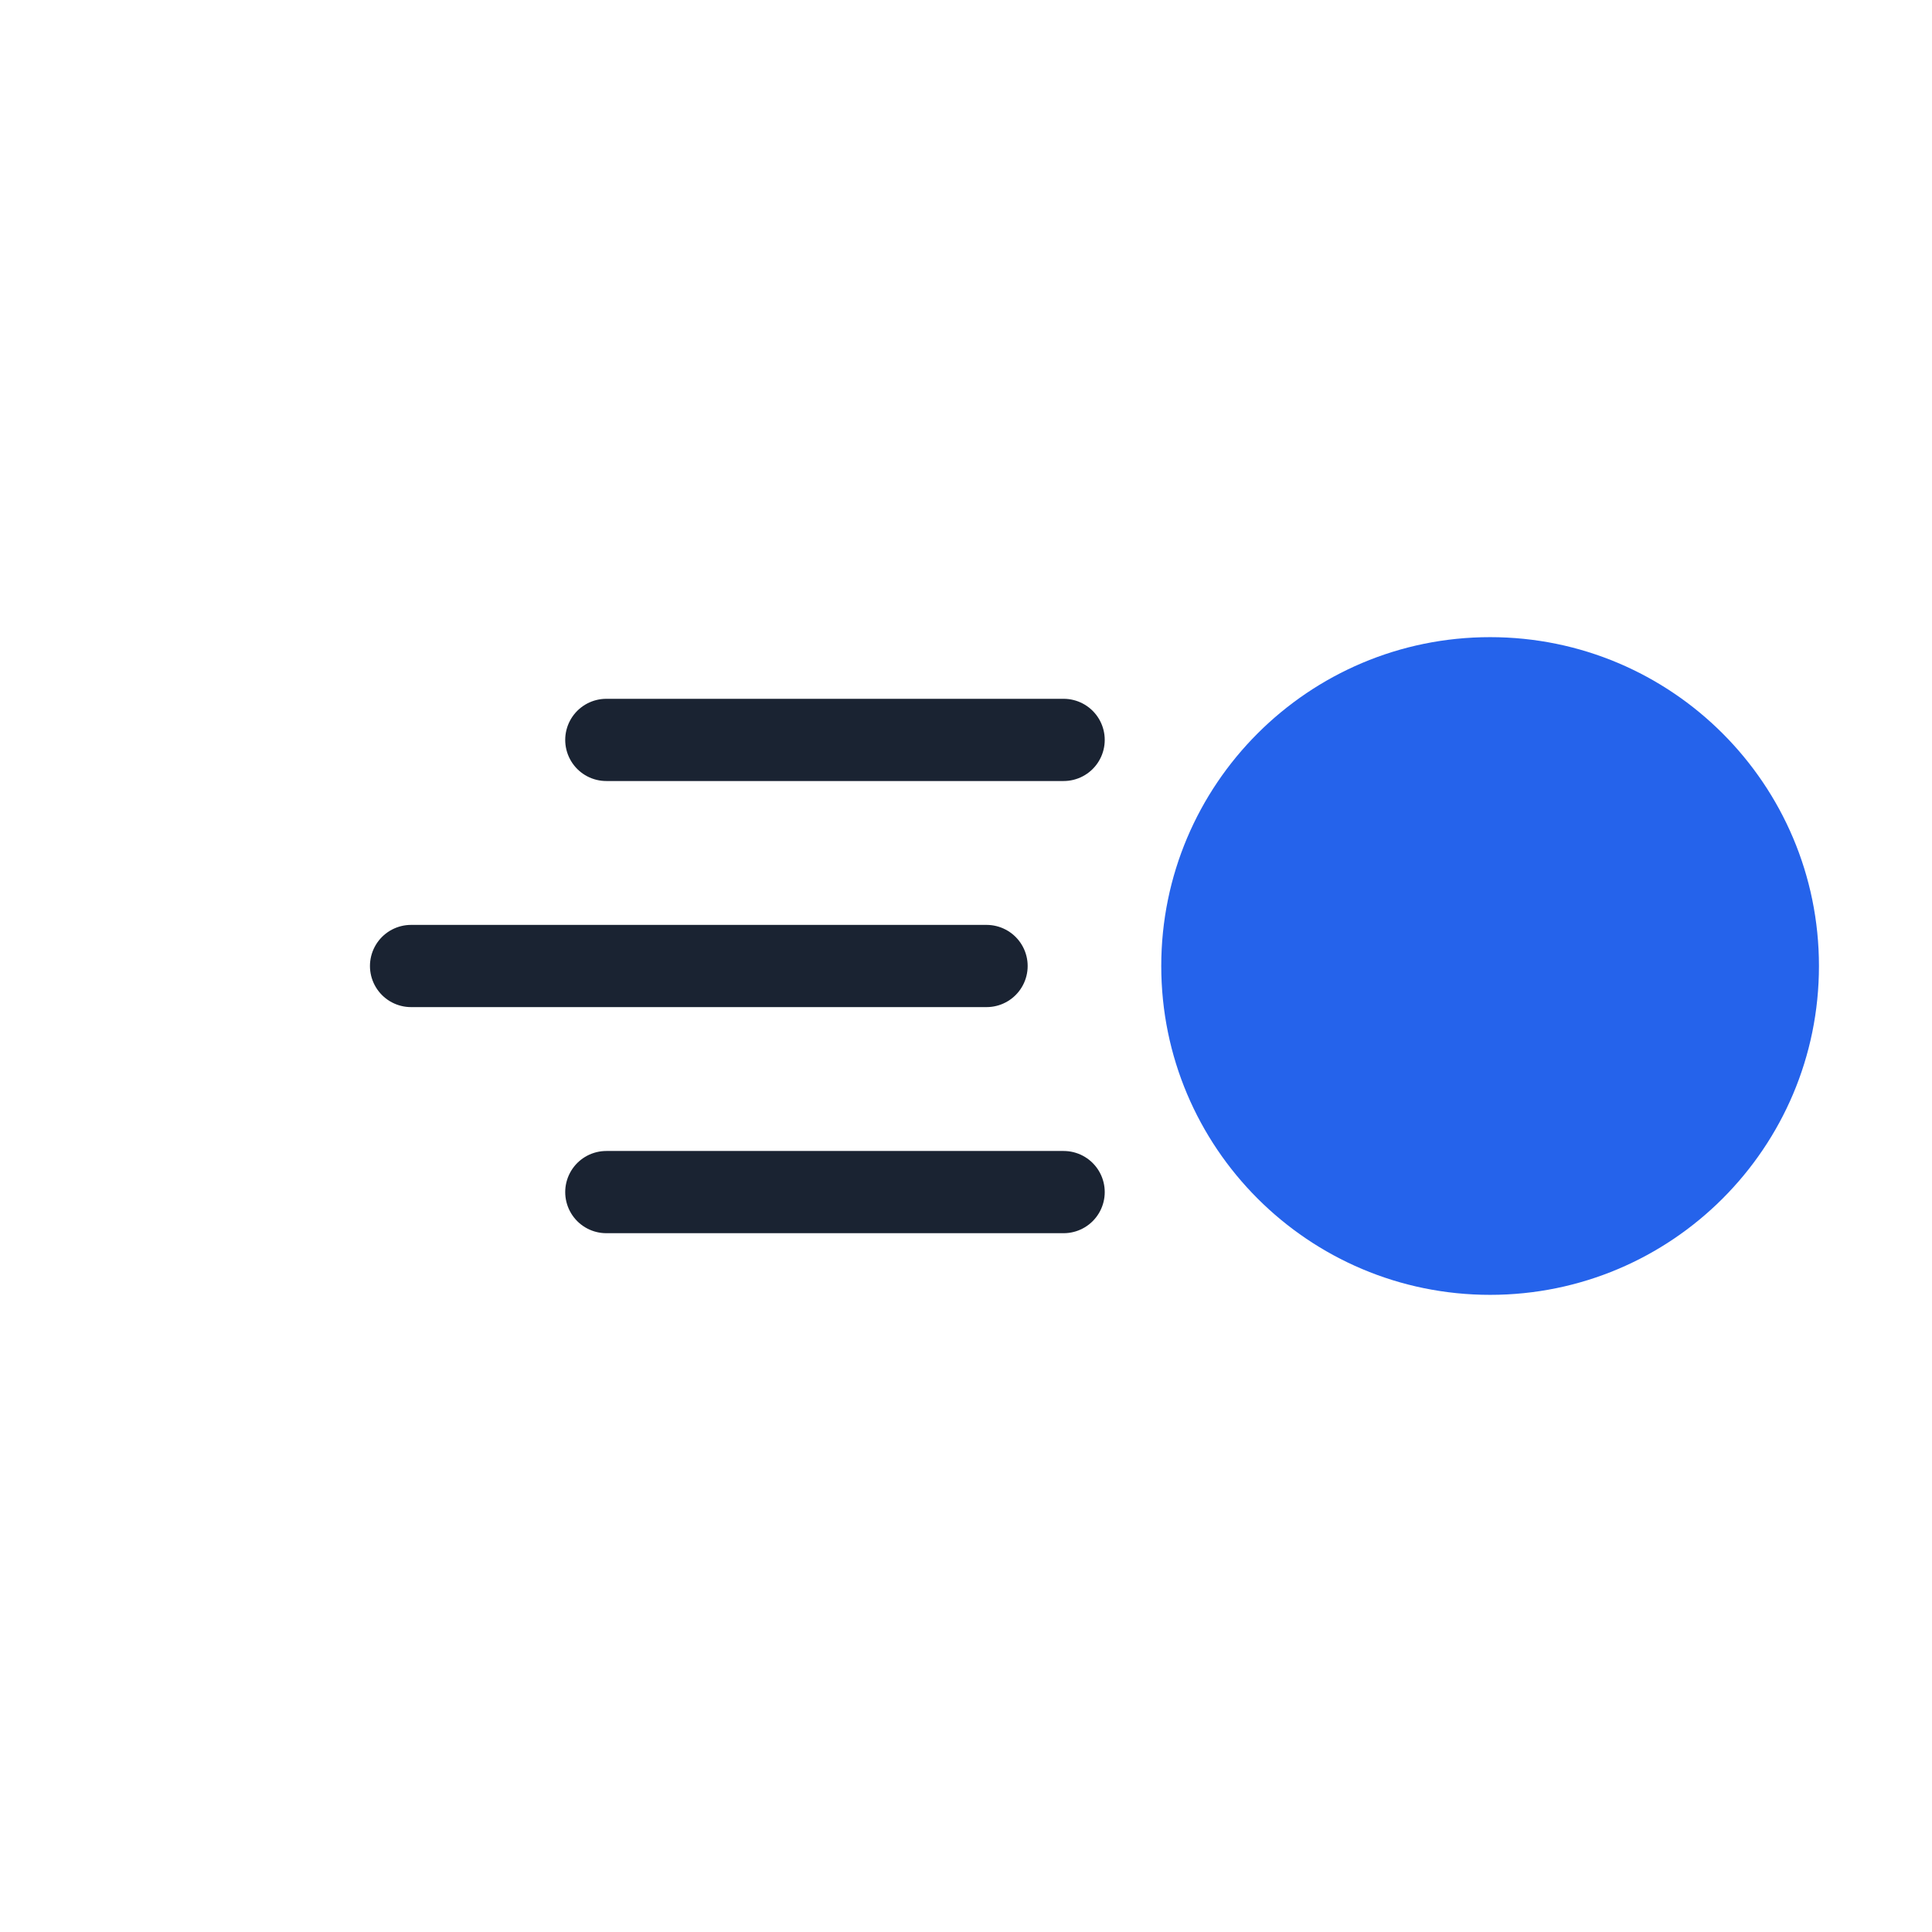
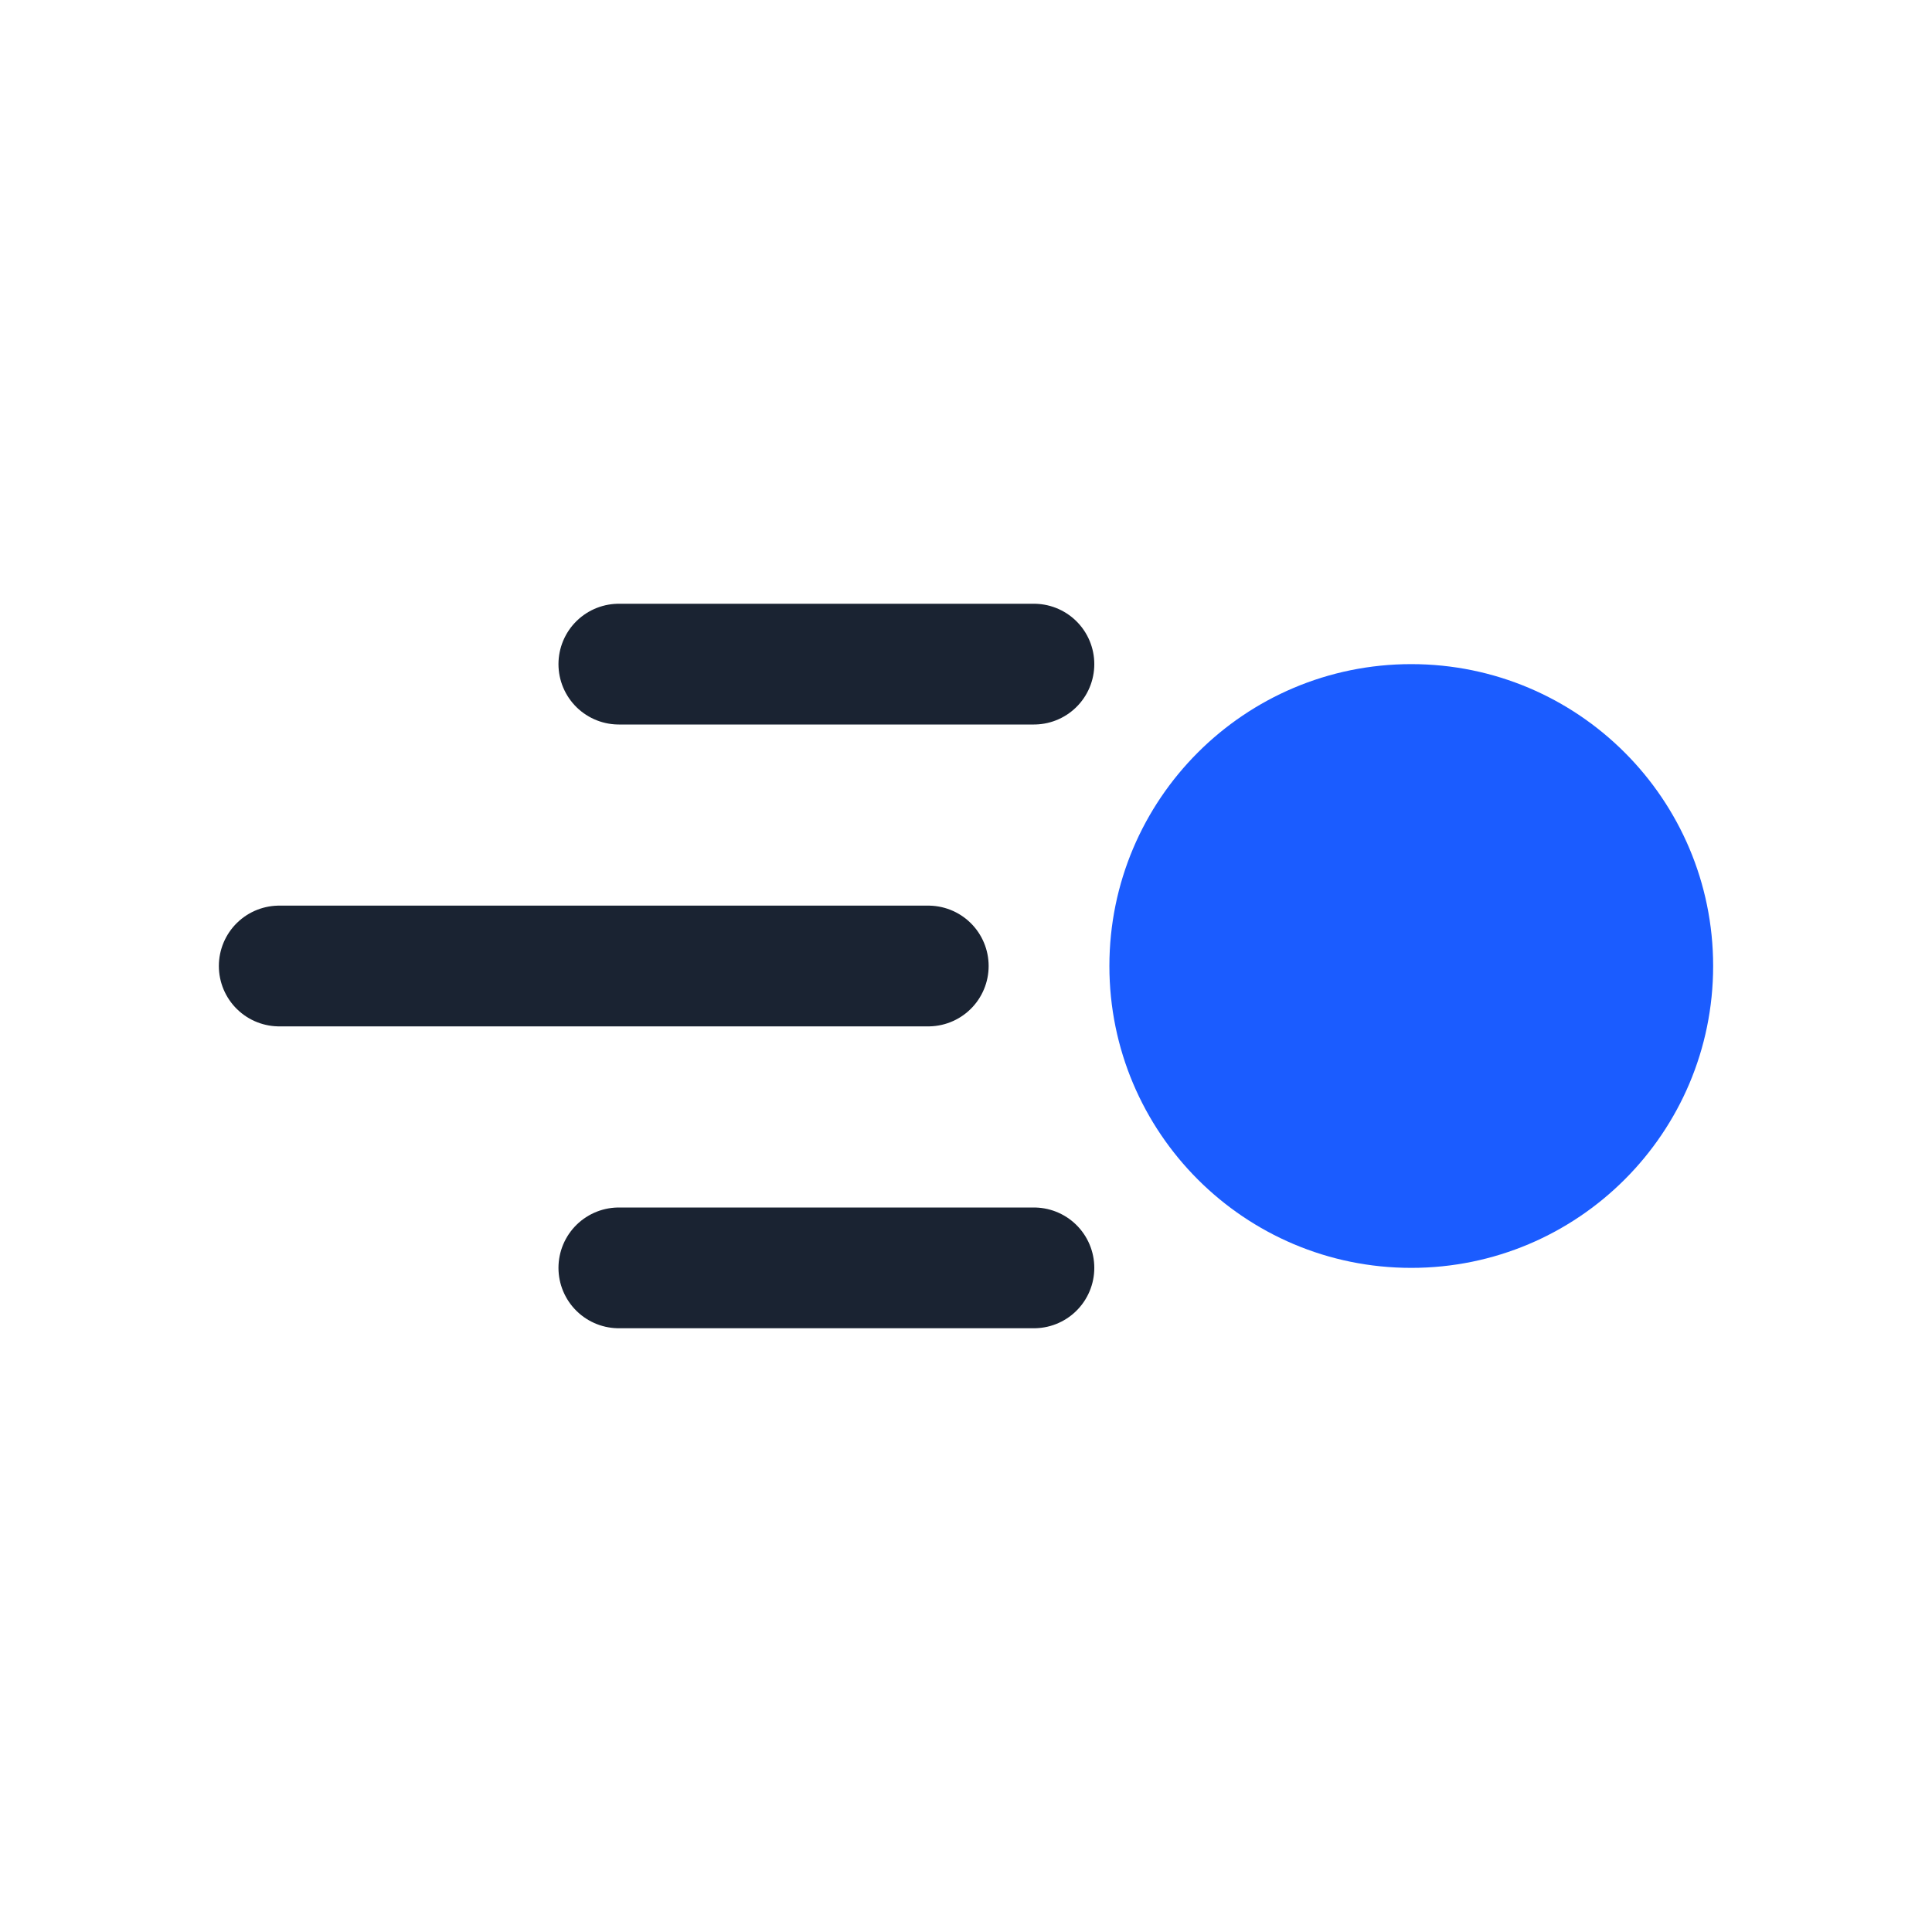
- <svg xmlns="http://www.w3.org/2000/svg" viewBox="0 0 376 376" width="376" height="376" role="img" aria-label="Bouncer">
-   <g transform="translate(22 100)">
+ <svg xmlns="http://www.w3.org/2000/svg" viewBox="0 0 256 256" width="256" height="256" role="img" aria-label="Bouncer">
+   <g transform="translate(-9 0)">
+     <circle cx="196" cy="128" r="40" fill="#1B5CFF" />
    <g fill="none" stroke="#1A2332" stroke-width="16" stroke-linecap="round">
-       <line x1="96" y1="44" x2="185" y2="44" />
-       <line x1="58" y1="88" x2="170" y2="88" />
-       <line x1="96" y1="132" x2="185" y2="132" />
+       <line x1="91" y1="88" x2="146" y2="88" />
+       <line x1="46" y1="128" x2="132" y2="128" />
+       <line x1="91" y1="168" x2="146" y2="168" />
    </g>
-     <circle cx="268" cy="88" r="64" fill="#2563EB" />
  </g>
</svg>
